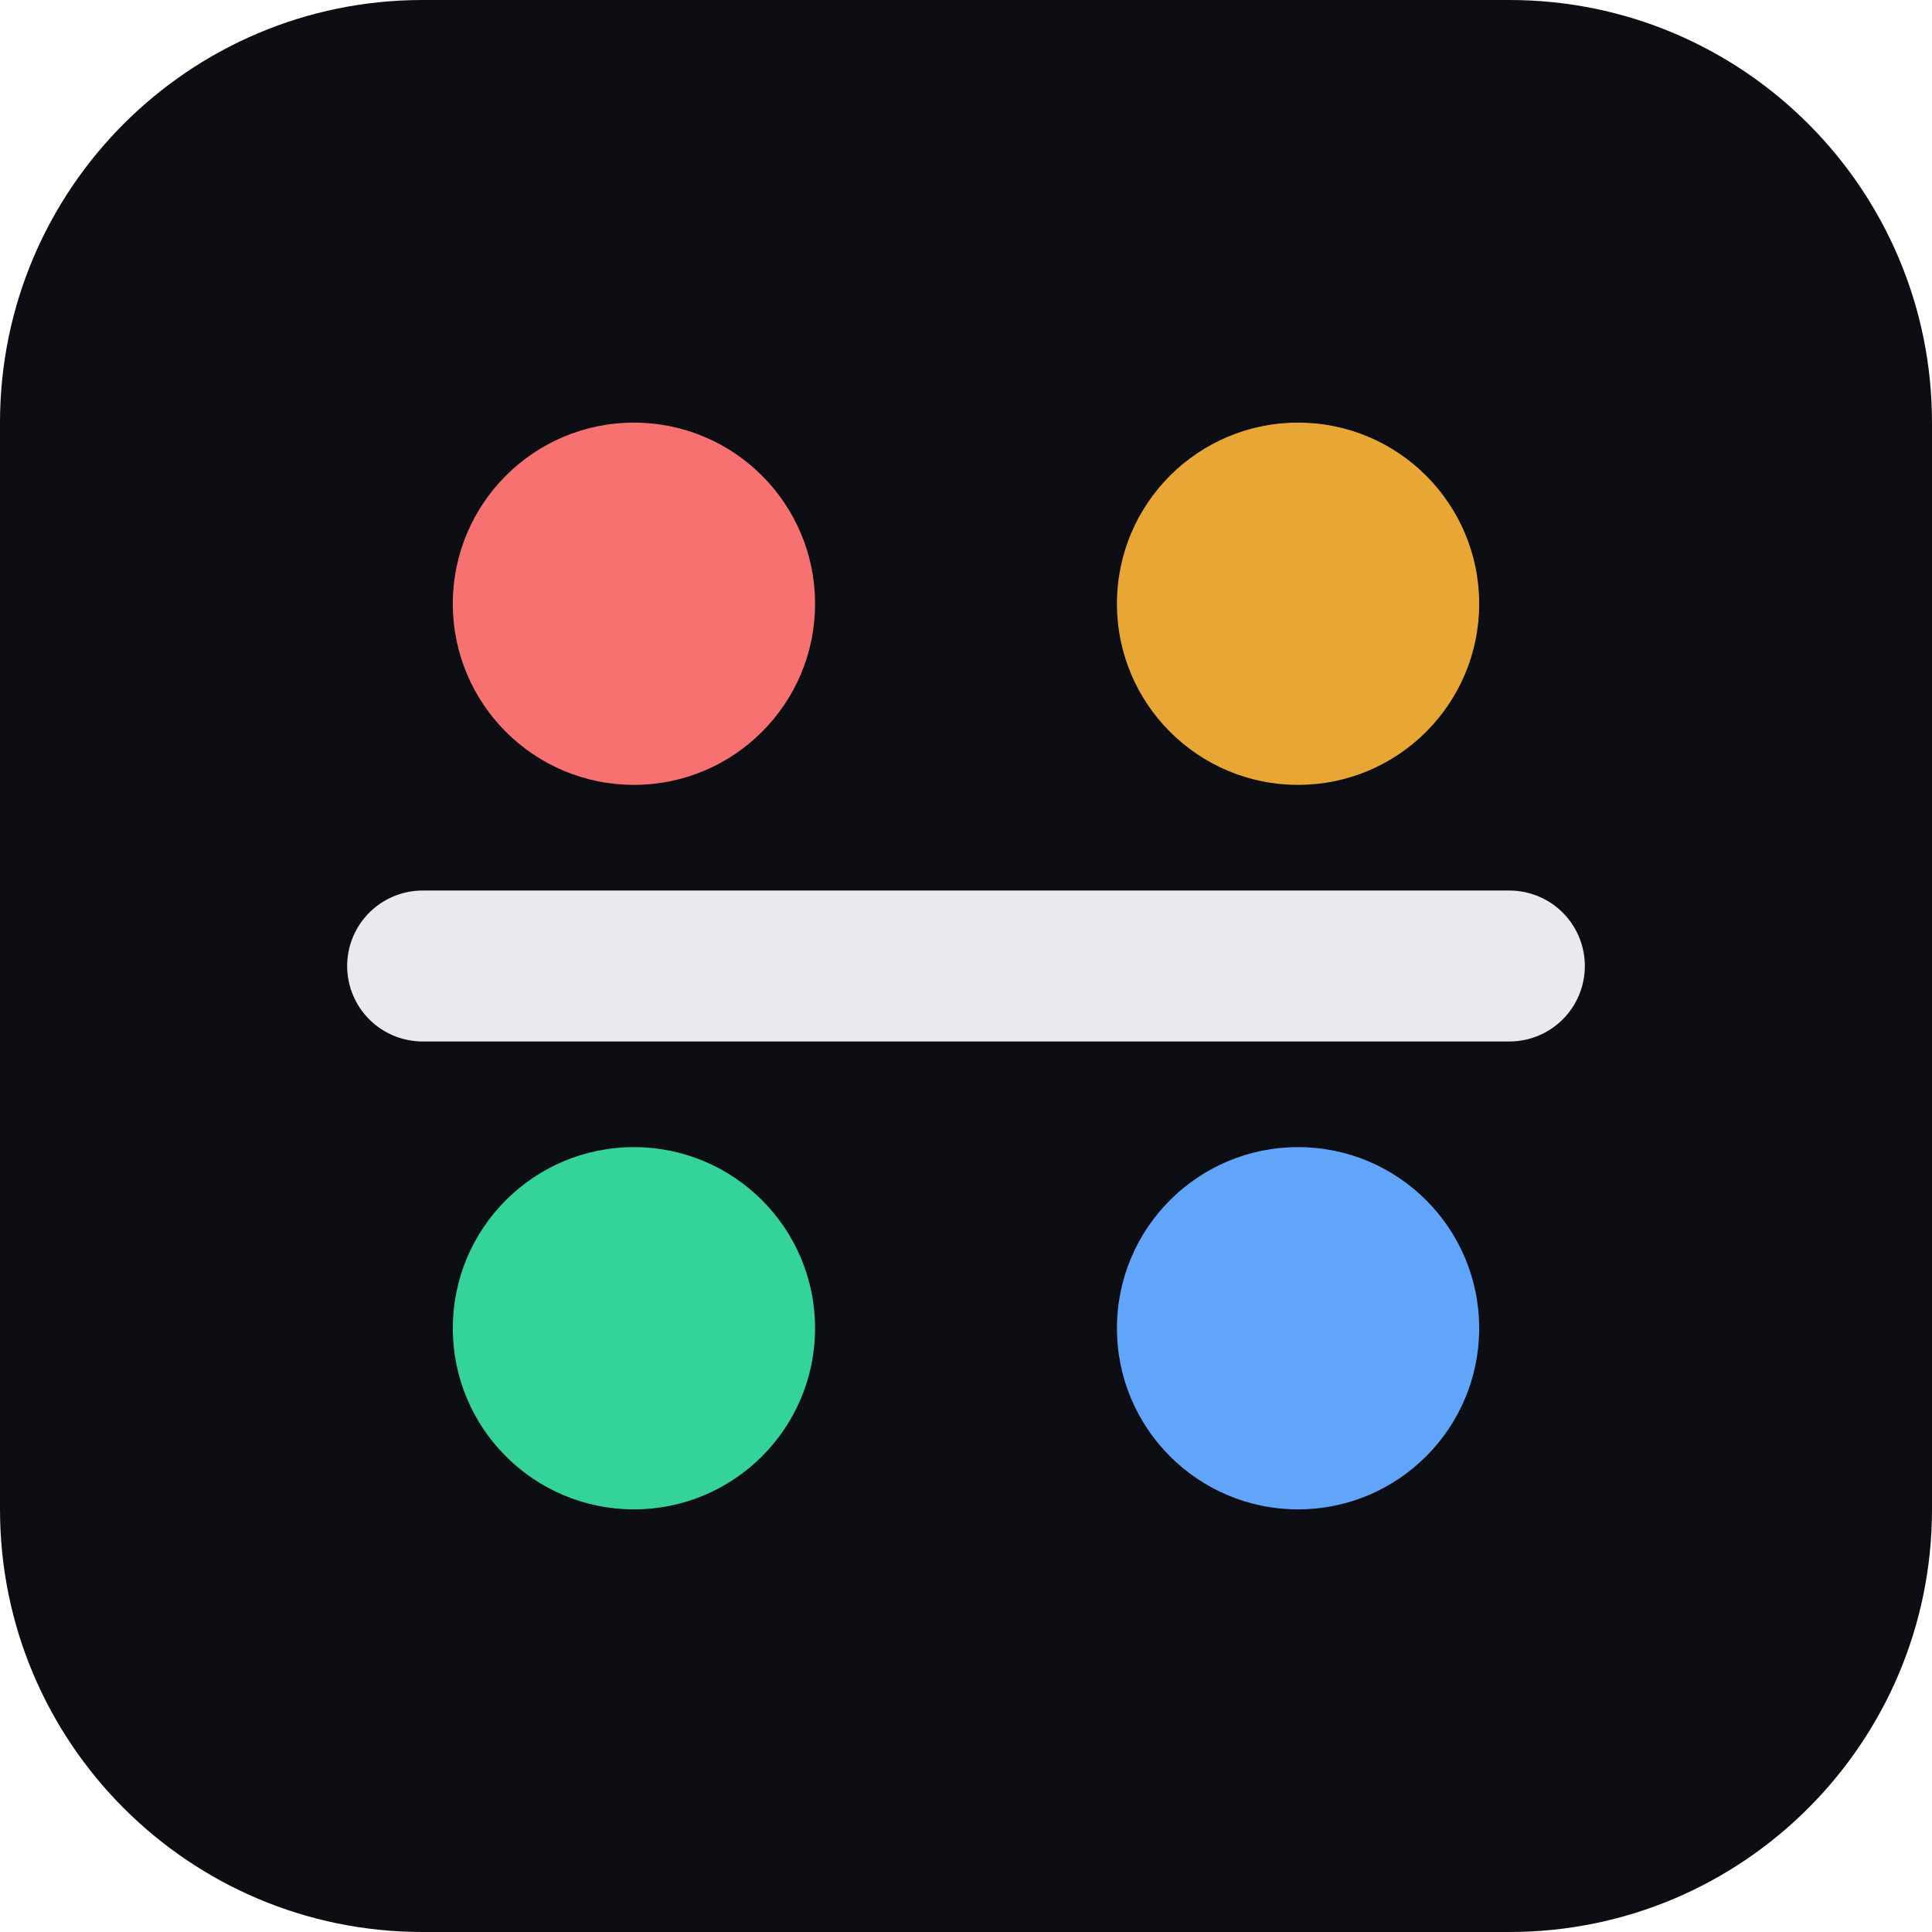
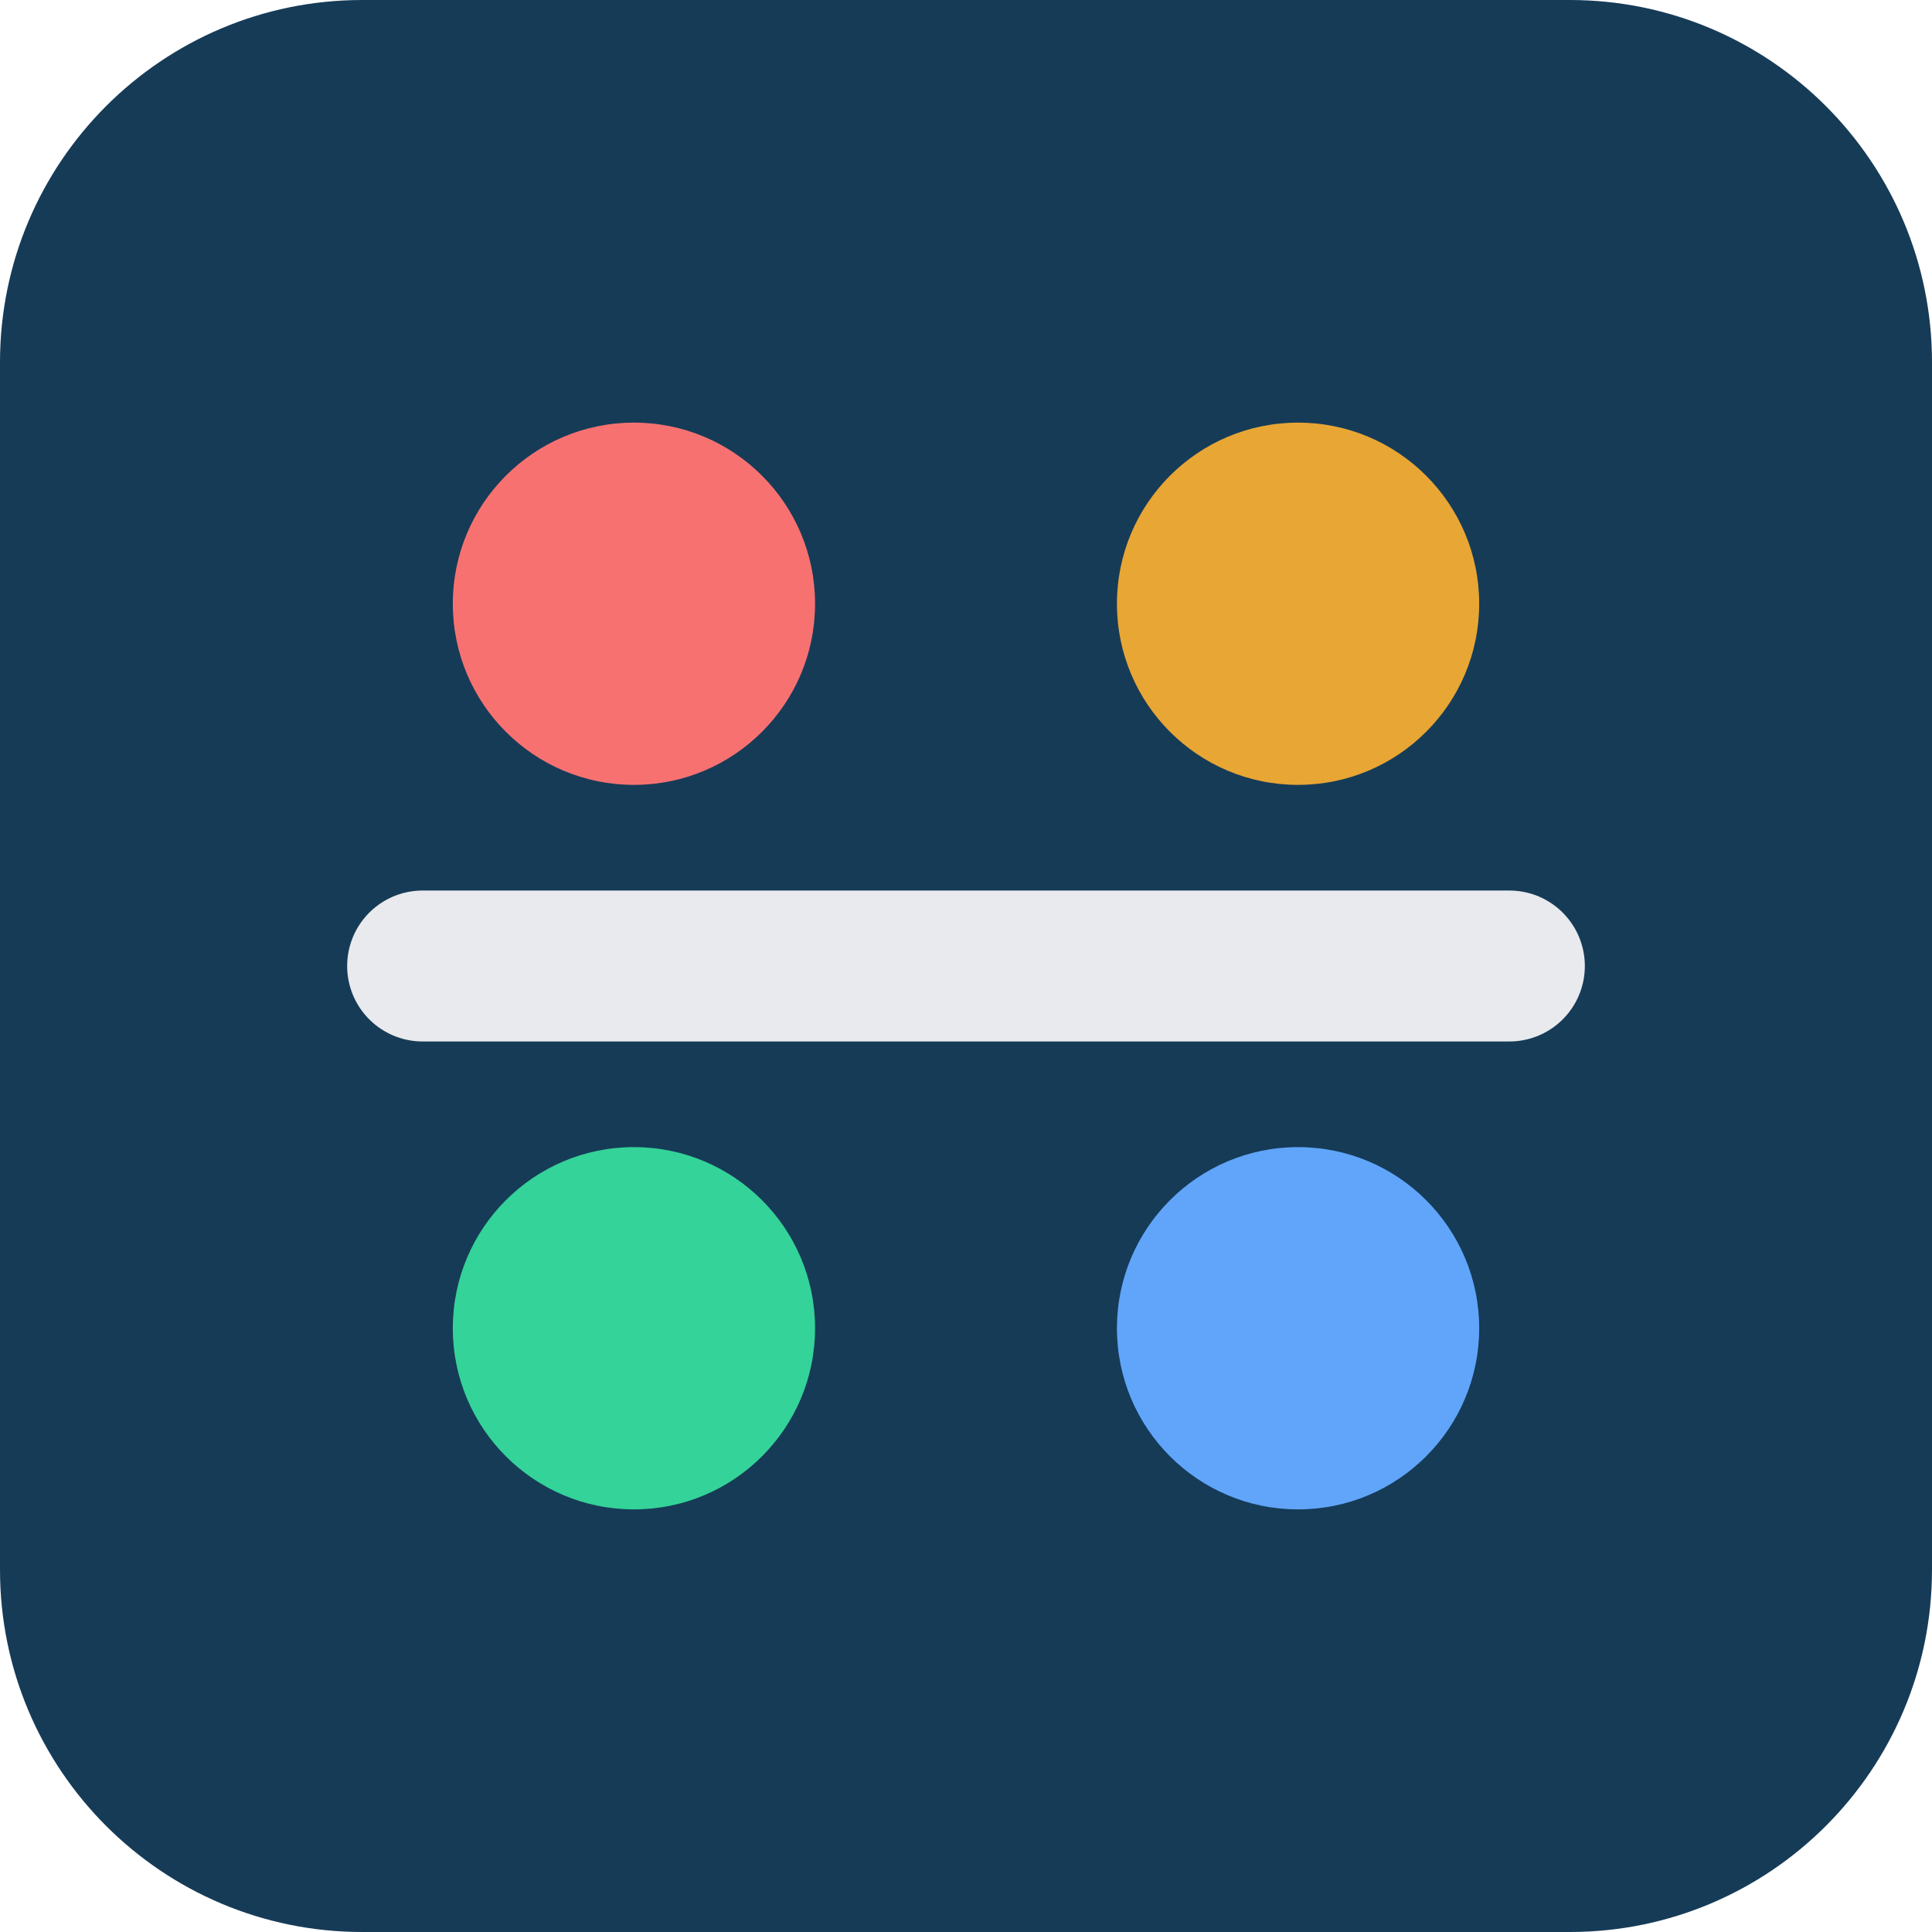
<svg xmlns="http://www.w3.org/2000/svg" viewBox="0 0 64 64">
-   <rect width="64" height="64" rx="14" fill="#0c0e14" />
+   <rect width="64" height="64" rx="12" fill="#163b57" />
  <circle cx="21" cy="20" r="6" fill="#f87171" />
  <circle cx="43" cy="20" r="6" fill="#e8a634" />
  <circle cx="21" cy="44" r="6" fill="#34d399" />
  <circle cx="43" cy="44" r="6" fill="#60a5fa" />
  <path d="M14 32h36" fill="none" stroke="#e8eaed" stroke-linecap="round" stroke-width="5" />
</svg>
